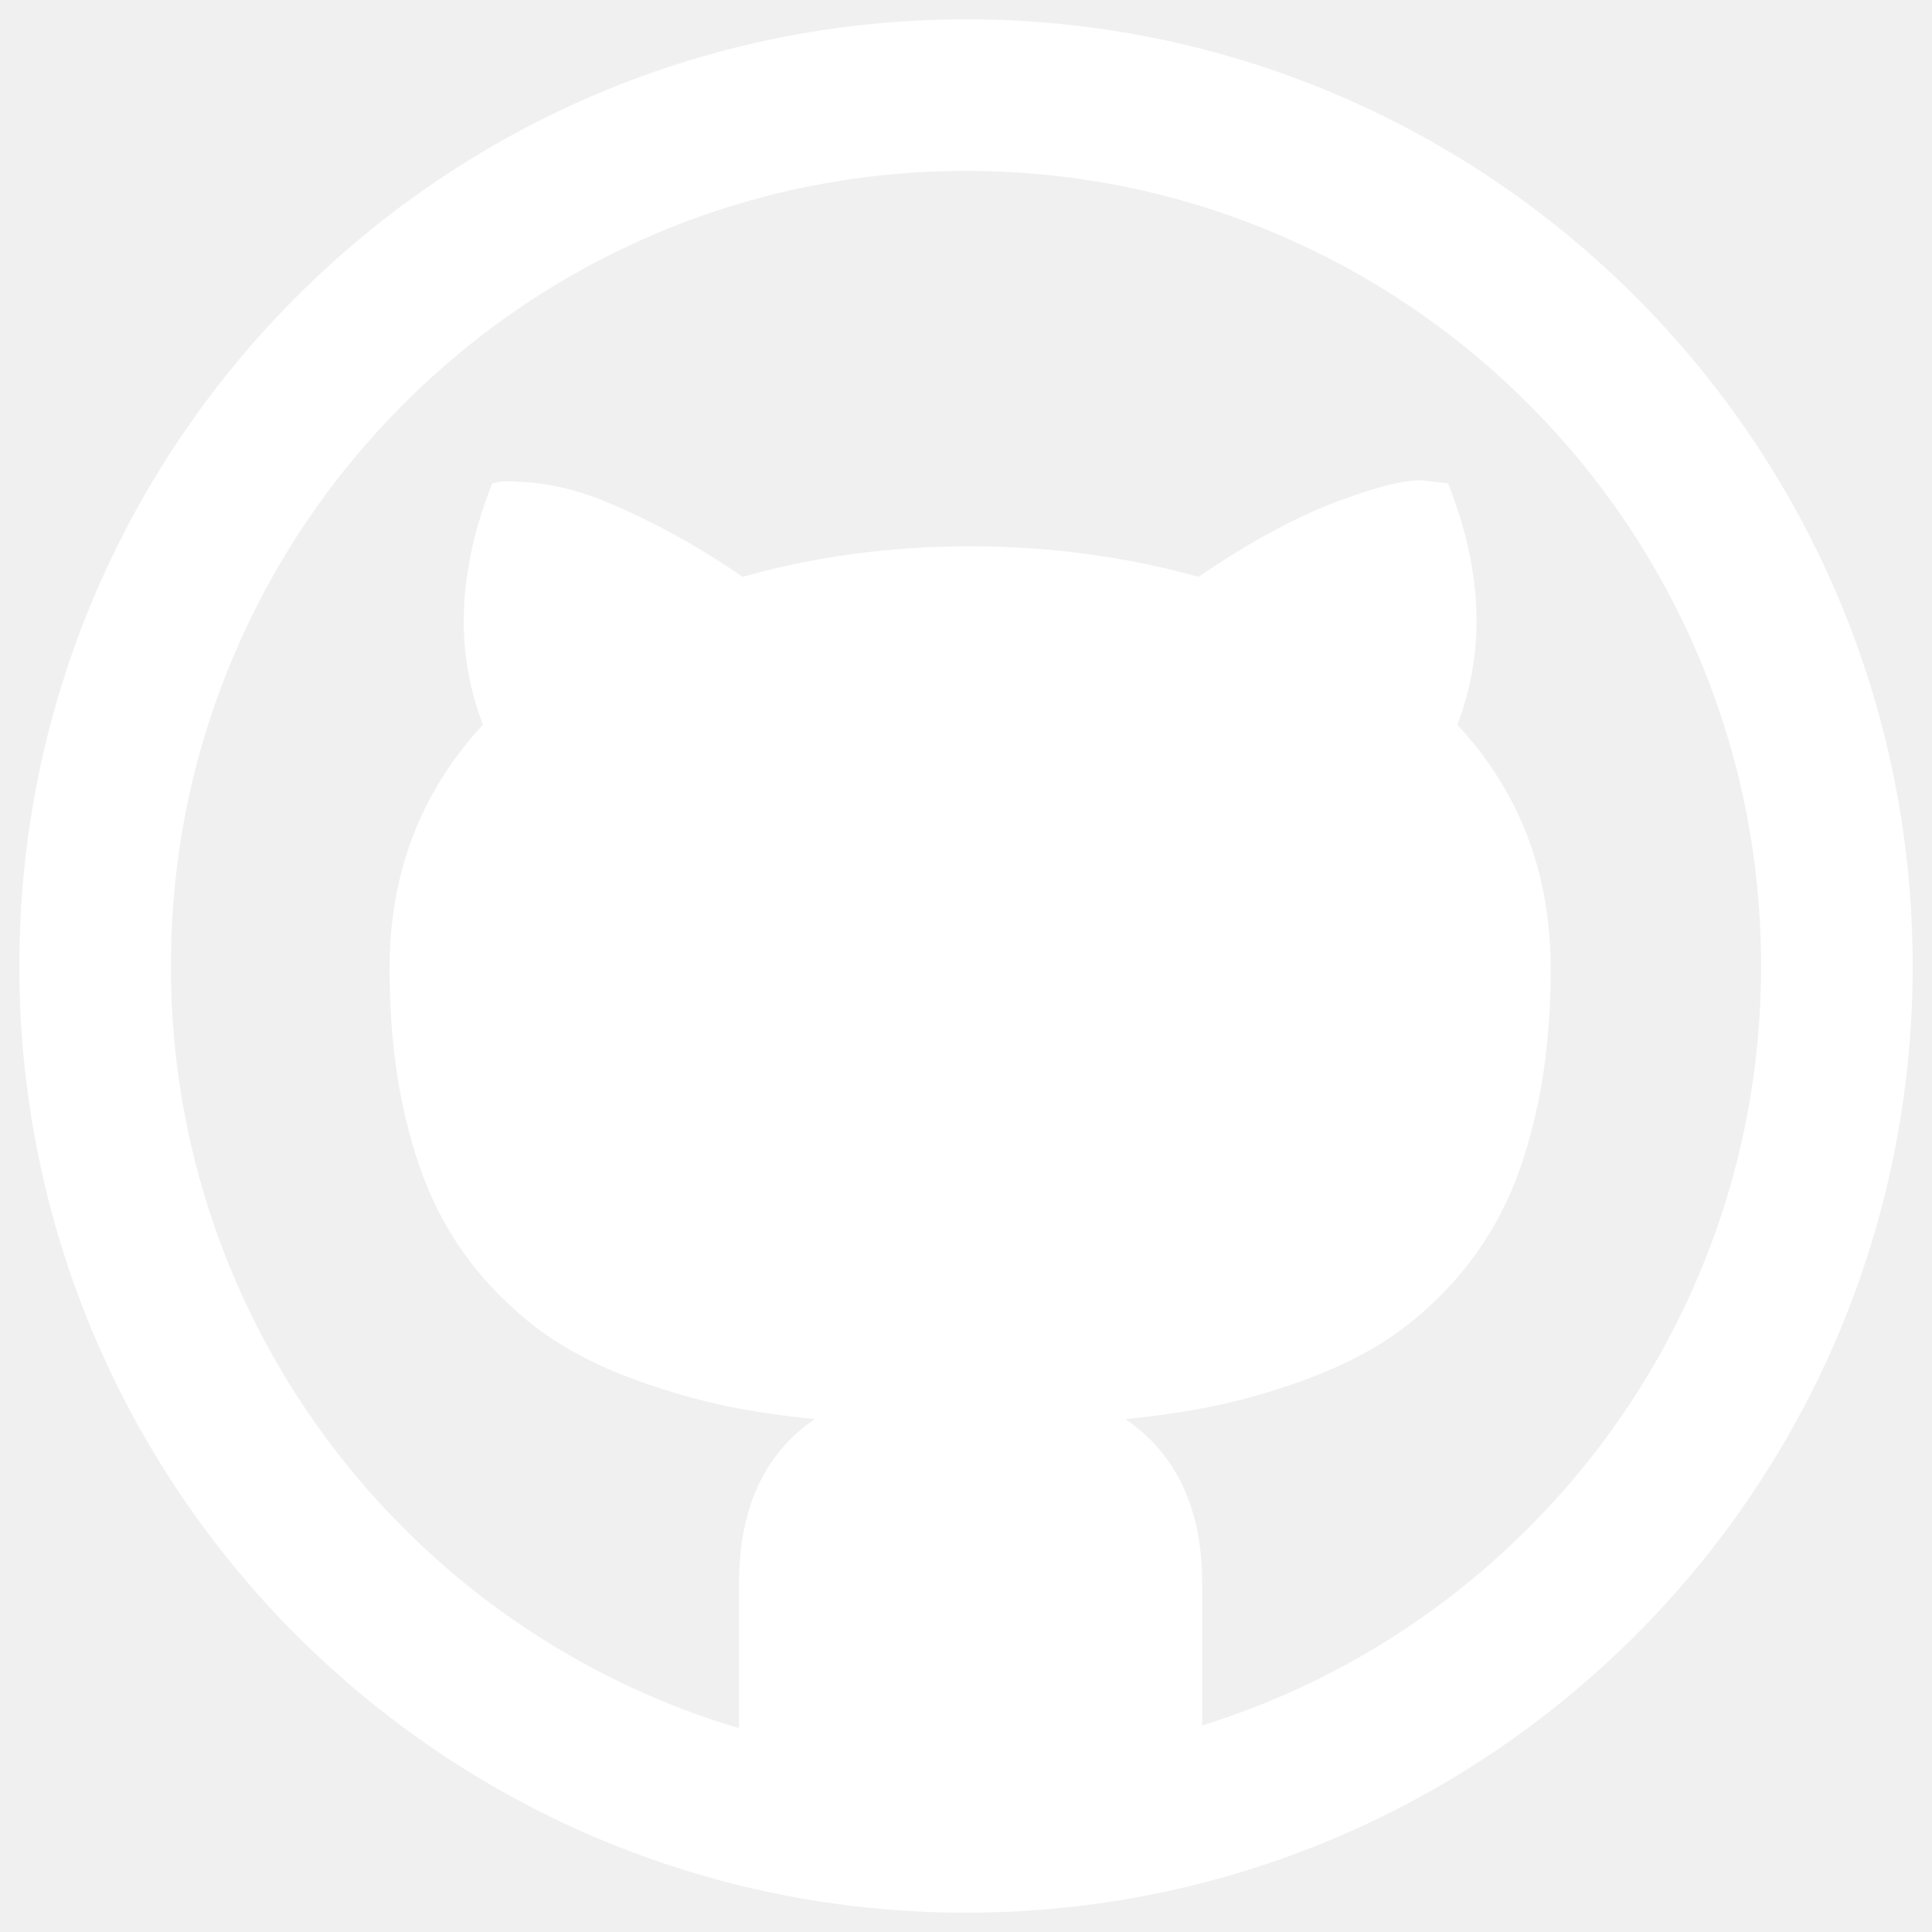
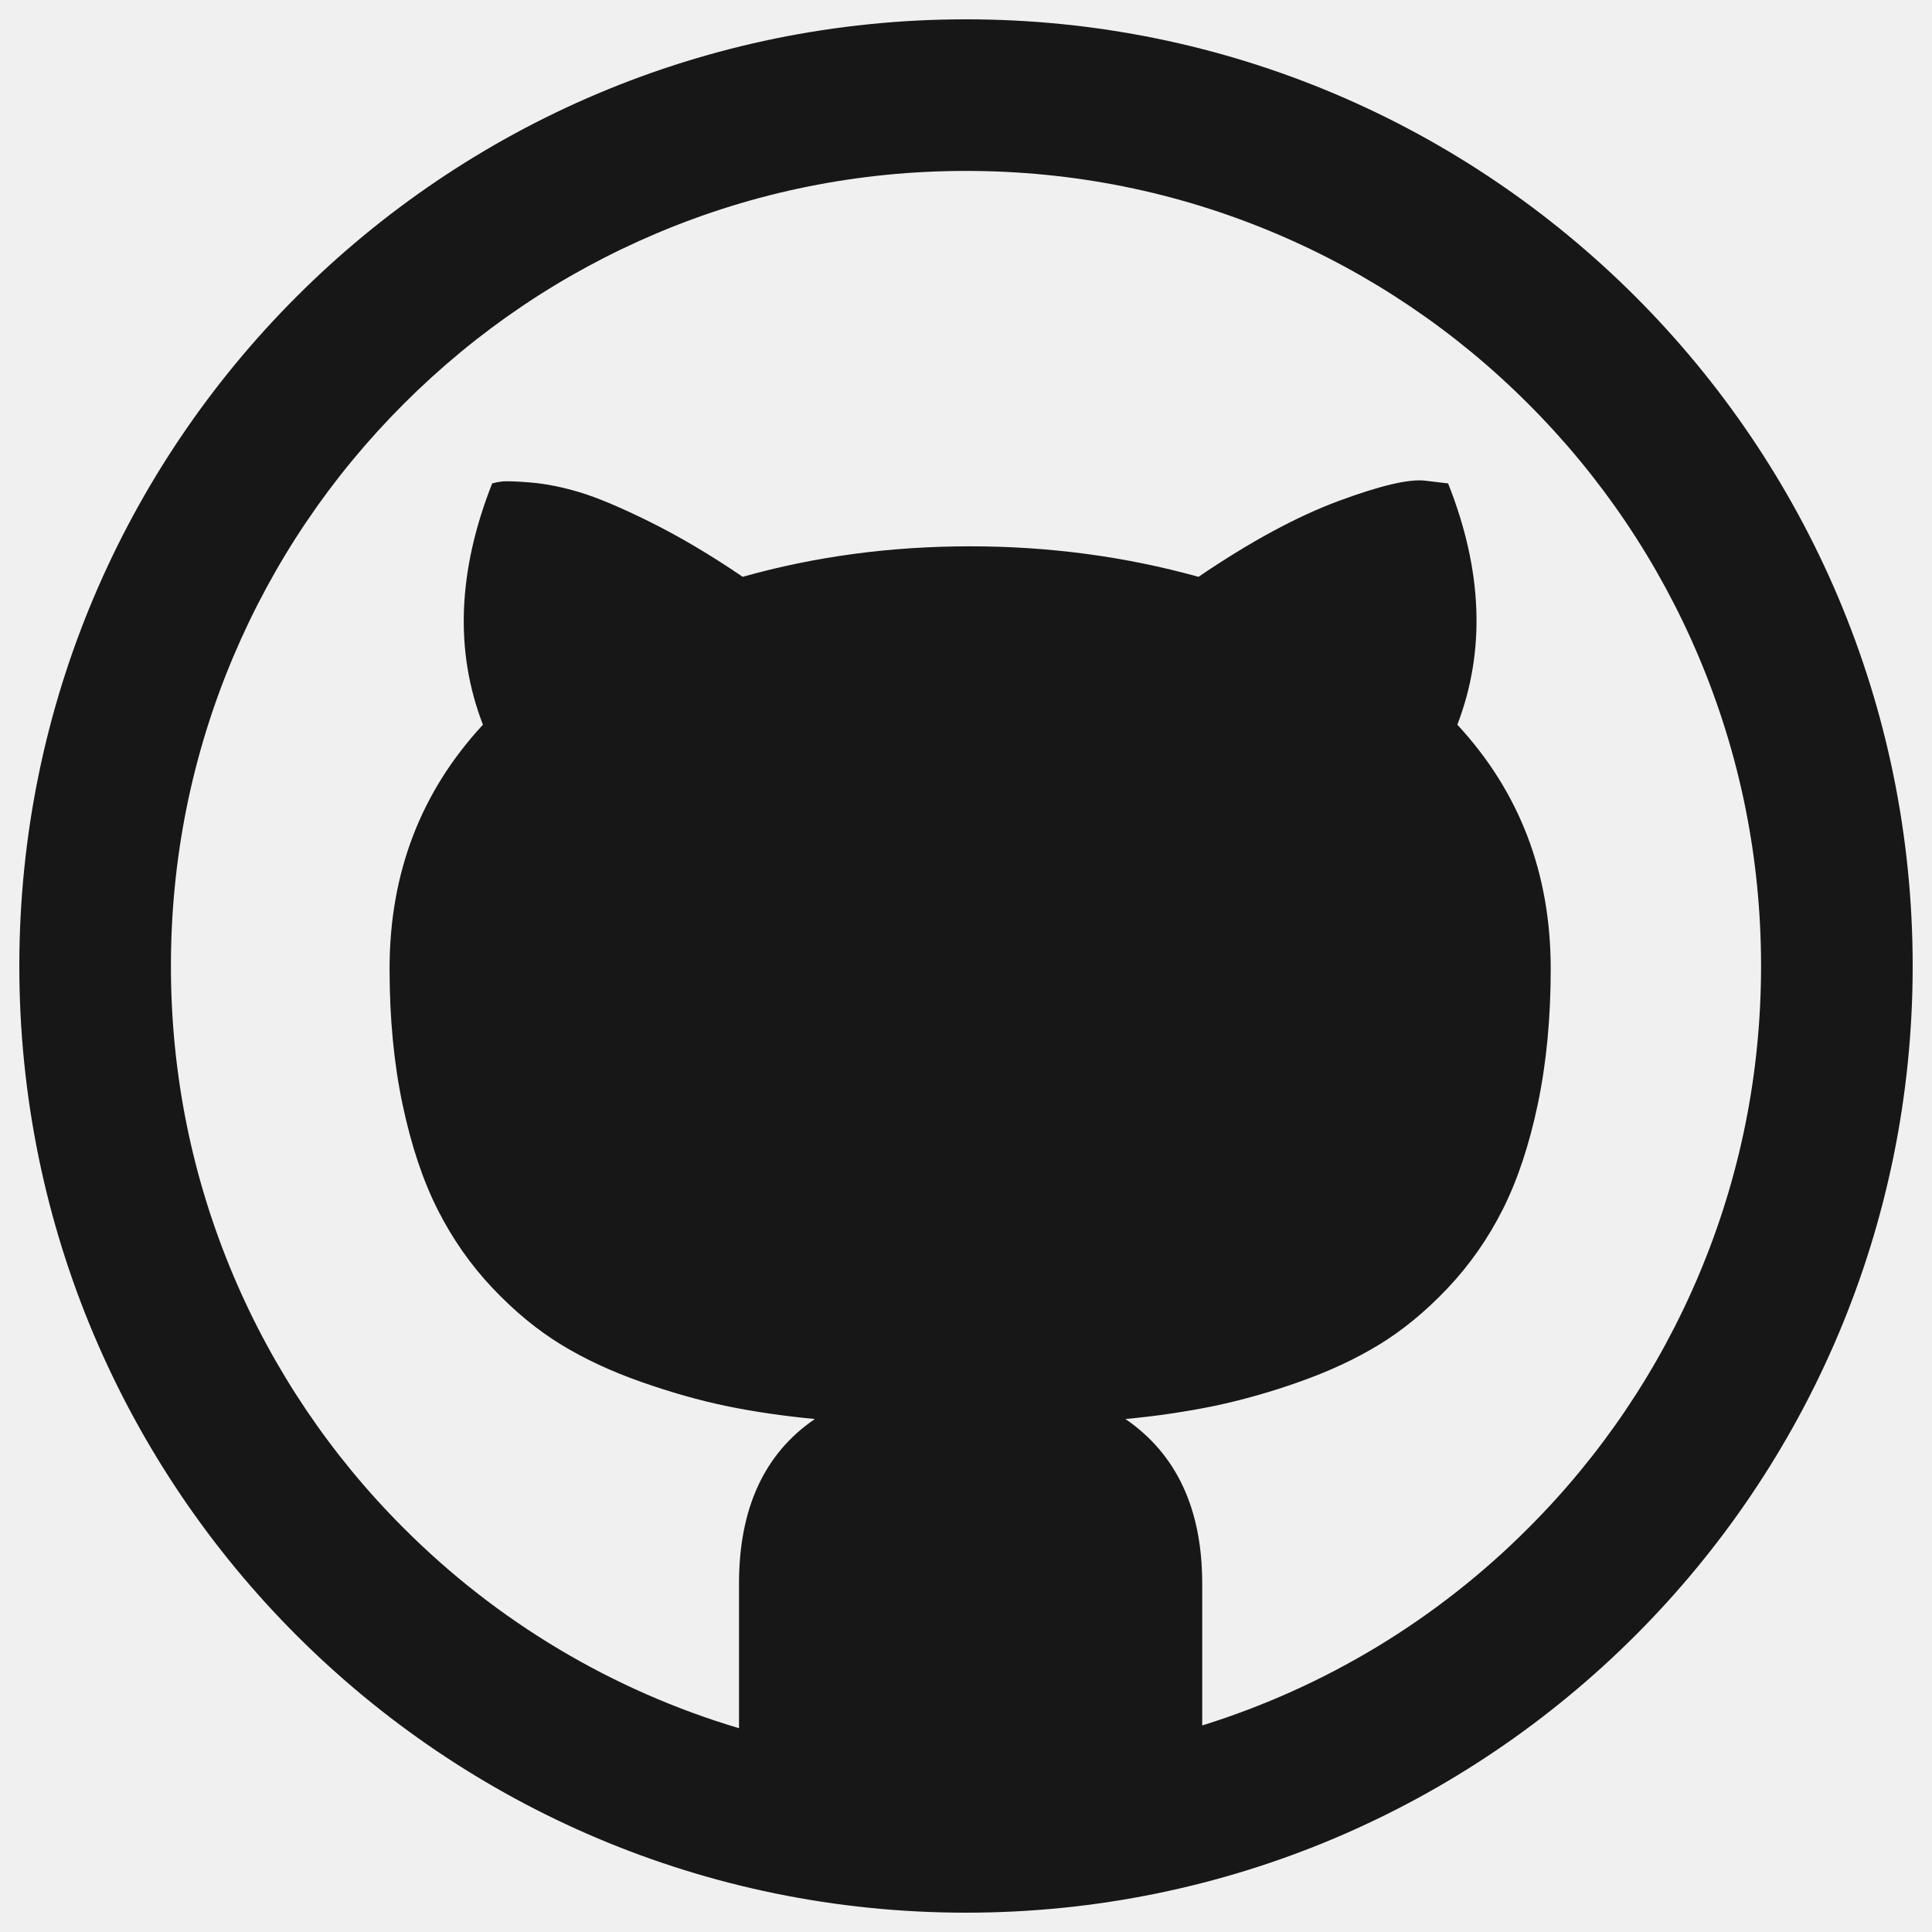
<svg xmlns="http://www.w3.org/2000/svg" aria-label="GitHub" class="icon github" viewBox="0 0 100 100">
-   <path fill="#fff" d="M50 1C22.938 1 1 22.938 1 50s21.938 49 49 49 49-21.938 49-49S77.062 1 50 1zm29.099 78.099a41.042 41.042 0 0 1-16.873 10.21v-7.344c0-3.86-1.324-6.699-3.972-8.517a43.067 43.067 0 0 0 4.57-.67 34.345 34.345 0 0 0 4.402-1.245c1.547-.543 2.935-1.189 4.163-1.938 1.228-.75 2.409-1.723 3.541-2.919s2.082-2.552 2.847-4.067 1.372-3.334 1.818-5.455c.446-2.121.67-4.458.67-7.01 0-4.945-1.611-9.155-4.833-12.633 1.467-3.828 1.308-7.991-.478-12.489l-1.197-.143c-.829-.096-2.321.255-4.474 1.053-2.153.798-4.57 2.105-7.249 3.924-3.797-1.053-7.736-1.579-11.82-1.579-4.115 0-8.039.526-11.772 1.579-1.69-1.149-3.294-2.097-4.809-2.847-1.515-.75-2.727-1.26-3.637-1.532-.909-.271-1.754-.439-2.536-.503s-1.284-.079-1.507-.048a2.919 2.919 0 0 0-.478.096c-1.787 4.53-1.946 8.694-.478 12.489-3.222 3.477-4.833 7.688-4.833 12.633 0 2.552.223 4.889.67 7.01.447 2.121 1.053 3.94 1.818 5.455.765 1.515 1.715 2.871 2.847 4.067s2.313 2.169 3.541 2.919c1.228.751 2.616 1.396 4.163 1.938 1.547.543 3.014.957 4.402 1.245 1.388.287 2.911.511 4.57.67-2.616 1.787-3.924 4.626-3.924 8.517v7.487A41.042 41.042 0 0 1 20.9 79.099a41.042 41.042 0 0 1-8.823-13.083C9.934 60.948 8.847 55.56 8.847 50s1.087-10.948 3.231-16.016c2.073-4.899 5.041-9.301 8.823-13.083s8.184-6.75 13.083-8.823C39.052 9.934 44.44 8.847 50 8.847s10.948 1.087 16.016 3.231a41.03 41.03 0 0 1 13.083 8.823 41.042 41.042 0 0 1 8.823 13.083c2.143 5.069 3.23 10.457 3.23 16.016s-1.087 10.948-3.231 16.016a41.055 41.055 0 0 1-8.822 13.083z" />
+   <path fill="#181717" d="M50 1C22.938 1 1 22.938 1 50s21.938 49 49 49 49-21.938 49-49S77.062 1 50 1zm29.099 78.099a41.042 41.042 0 0 1-16.873 10.21v-7.344c0-3.86-1.324-6.699-3.972-8.517a43.067 43.067 0 0 0 4.57-.67 34.345 34.345 0 0 0 4.402-1.245c1.547-.543 2.935-1.189 4.163-1.938 1.228-.75 2.409-1.723 3.541-2.919s2.082-2.552 2.847-4.067 1.372-3.334 1.818-5.455c.446-2.121.67-4.458.67-7.01 0-4.945-1.611-9.155-4.833-12.633 1.467-3.828 1.308-7.991-.478-12.489l-1.197-.143c-.829-.096-2.321.255-4.474 1.053-2.153.798-4.57 2.105-7.249 3.924-3.797-1.053-7.736-1.579-11.82-1.579-4.115 0-8.039.526-11.772 1.579-1.69-1.149-3.294-2.097-4.809-2.847-1.515-.75-2.727-1.26-3.637-1.532-.909-.271-1.754-.439-2.536-.503s-1.284-.079-1.507-.048a2.919 2.919 0 0 0-.478.096c-1.787 4.53-1.946 8.694-.478 12.489-3.222 3.477-4.833 7.688-4.833 12.633 0 2.552.223 4.889.67 7.01.447 2.121 1.053 3.94 1.818 5.455.765 1.515 1.715 2.871 2.847 4.067s2.313 2.169 3.541 2.919c1.228.751 2.616 1.396 4.163 1.938 1.547.543 3.014.957 4.402 1.245 1.388.287 2.911.511 4.57.67-2.616 1.787-3.924 4.626-3.924 8.517v7.487A41.042 41.042 0 0 1 20.9 79.099a41.042 41.042 0 0 1-8.823-13.083C9.934 60.948 8.847 55.56 8.847 50s1.087-10.948 3.231-16.016c2.073-4.899 5.041-9.301 8.823-13.083s8.184-6.75 13.083-8.823C39.052 9.934 44.44 8.847 50 8.847s10.948 1.087 16.016 3.231a41.03 41.03 0 0 1 13.083 8.823 41.042 41.042 0 0 1 8.823 13.083c2.143 5.069 3.23 10.457 3.23 16.016s-1.087 10.948-3.231 16.016a41.055 41.055 0 0 1-8.822 13.083z" />
</svg>
